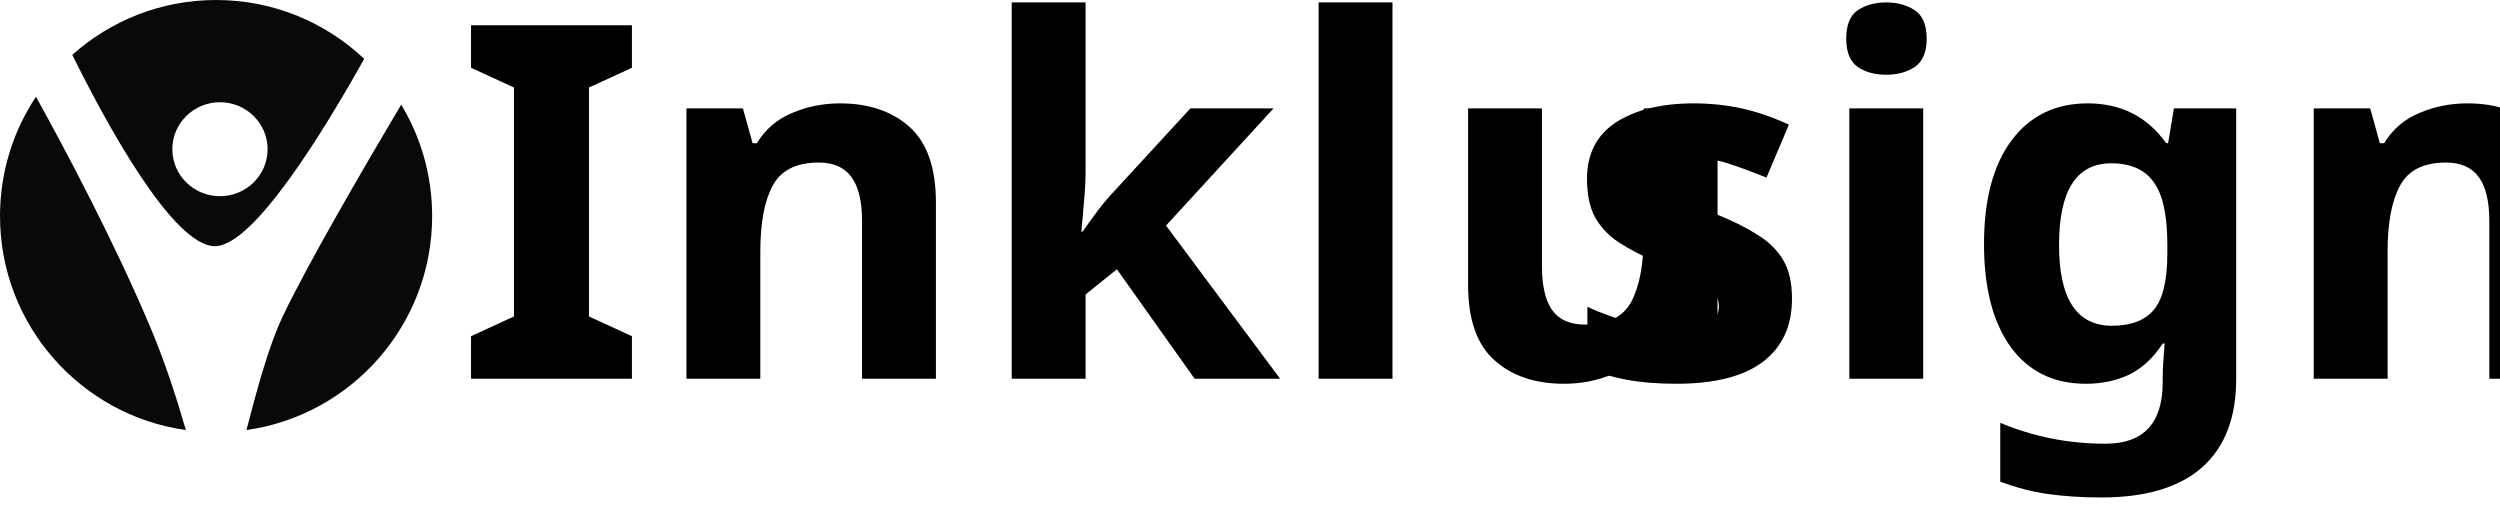
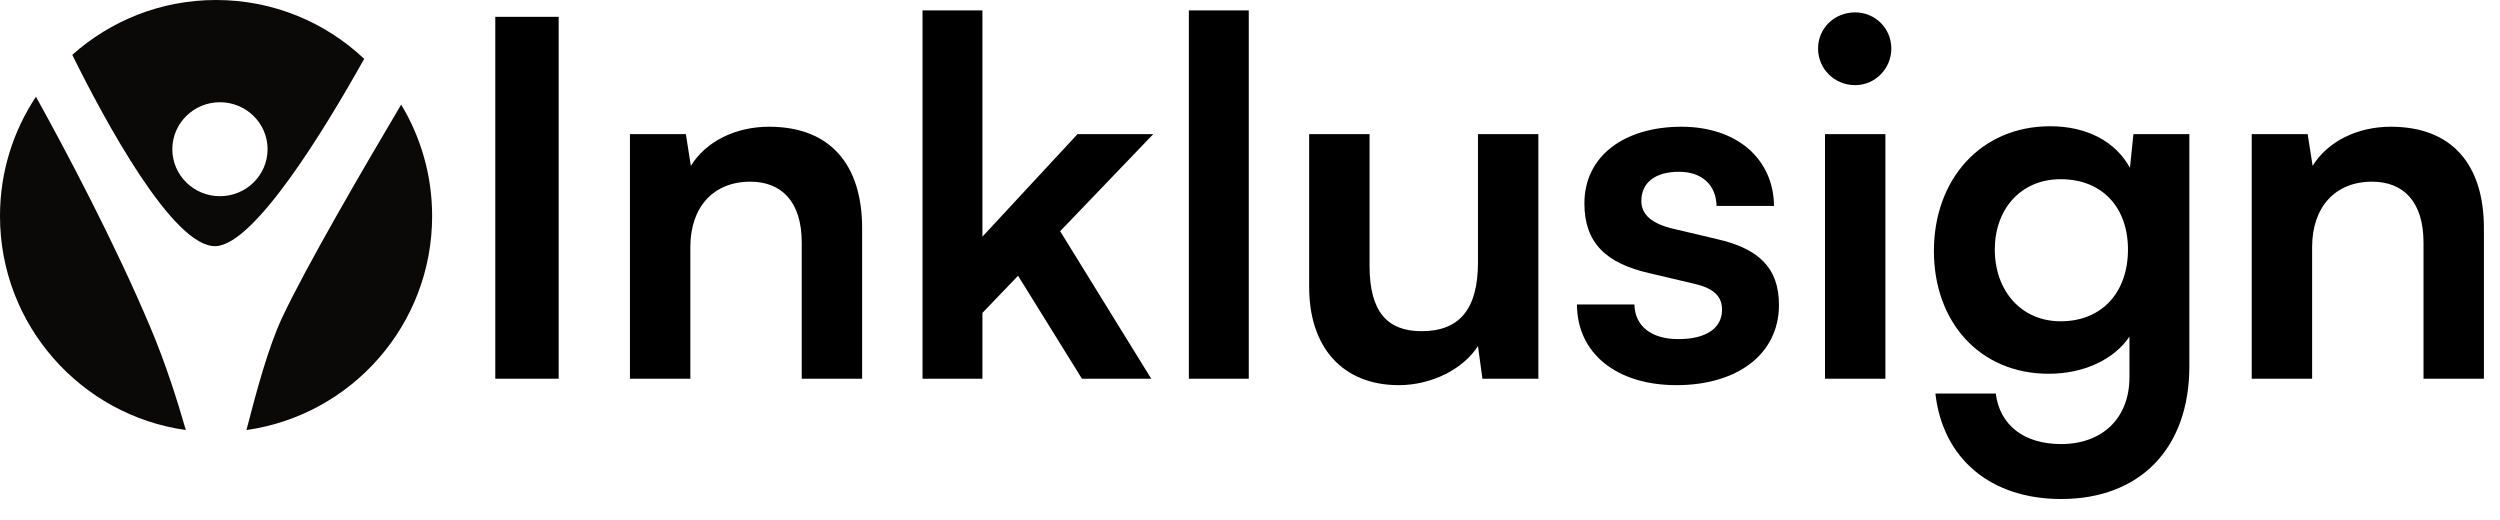
<svg xmlns="http://www.w3.org/2000/svg" width="100%" height="100%" viewBox="0 0 101 21" version="1.1" xml:space="preserve" style="fill-rule:evenodd;clip-rule:evenodd;stroke-linejoin:round;stroke-miterlimit:2;">
-   <g transform="matrix(1,0,0,1,-365.168,-308.317)">
-     <rect id="Artboard1" x="0" y="0" width="1920" height="1080" style="fill:none;" />
-     <g id="Artboard11">
-       <g transform="matrix(1,0,0,1,72.9006,3.45032)">
-         <g transform="matrix(1,0,0,1,53.0389,129.691)">
-           <g transform="matrix(20,0,0,20,340.719,190.476)">
-                     </g>
-           <text x="257.619px" y="190.476px" style="font-family:'Satoshi-Bold', 'Satoshi';font-weight:700;font-size:20px;">Inklu<tspan x="302.439px " y="190.476px ">s</tspan>ign</text>
+   <g transform="matrix(1,0,0,1,-500.664,-345.227)">
+     <g transform="matrix(1,0,0,1,208.396,40.36)">
+       <g transform="matrix(1,0,0,1,53.0389,129.691)">
+         <g transform="matrix(20,0,0,20,257.619,190.476)">
+           <rect x="0.081" y="-0.731" width="0.128" height="0.731" style="fill-rule:nonzero;" />
        </g>
-         <g transform="matrix(0.491088,0,0,0.491088,255.994,244.484)">
-           <path d="M79.81,127.47C82.953,124.664 87.099,122.957 91.639,122.957C96.354,122.957 100.643,124.797 103.826,127.797C100.508,133.731 94.816,143.03 91.639,143.206C88.137,143.399 82.441,132.791 79.81,127.47ZM91.959,131.368C89.797,131.368 88.041,133.1 88.041,135.233C88.041,137.366 89.797,139.098 91.959,139.098C94.122,139.098 95.877,137.366 95.877,135.233C95.877,133.1 94.122,131.368 91.959,131.368ZM89.153,158.336C80.518,157.125 73.864,149.7 73.864,140.733C73.864,137.105 74.953,133.729 76.823,130.915C79.243,135.285 83.264,142.839 86.246,149.914C87.497,152.882 88.427,155.821 89.153,158.336ZM106.867,131.563C108.484,134.241 109.415,137.379 109.415,140.733C109.415,149.696 102.768,157.118 94.138,158.335C94.973,155.111 95.942,151.501 97.081,149.075C99.012,144.964 103.642,136.998 106.867,131.563Z" style="fill:rgb(11,8,8);" />
+         <g transform="matrix(20,0,0,20,263.419,190.476)">
+           <path d="M0.185,-0L0.185,-0.266C0.185,-0.346 0.231,-0.398 0.306,-0.398C0.369,-0.398 0.41,-0.358 0.41,-0.275L0.41,-0L0.532,-0L0.532,-0.304C0.532,-0.432 0.468,-0.509 0.344,-0.509C0.277,-0.509 0.217,-0.48 0.186,-0.43L0.176,-0.494L0.063,-0.494L0.063,-0L0.185,-0Z" style="fill-rule:nonzero;" />
        </g>
+         <g transform="matrix(20,0,0,20,275.199,190.476)">
+           <path d="M0.186,-0L0.186,-0.133L0.258,-0.208L0.387,-0L0.527,-0L0.343,-0.298L0.531,-0.494L0.378,-0.494L0.186,-0.287L0.186,-0.744L0.065,-0.744L0.065,-0L0.186,-0Z" style="fill-rule:nonzero;" />
+         </g>
+         <g transform="matrix(20,0,0,20,285.959,190.476)">
+           <rect x="0.065" y="-0.744" width="0.121" height="0.744" style="fill-rule:nonzero;" />
+         </g>
+         <g transform="matrix(20,0,0,20,290.979,190.476)">
+           <path d="M0.398,-0.494L0.398,-0.235C0.398,-0.141 0.361,-0.096 0.284,-0.096C0.216,-0.096 0.179,-0.134 0.179,-0.228L0.179,-0.494L0.057,-0.494L0.057,-0.185C0.057,-0.064 0.124,0.013 0.238,0.013C0.304,0.013 0.368,-0.019 0.398,-0.066L0.407,-0L0.52,-0L0.52,-0.494L0.398,-0.494Z" style="fill-rule:nonzero;" />
+         </g>
+         <g transform="matrix(20,0,0,20,302.439,190.476)">
+           <path d="M0.025,-0.15C0.025,-0.053 0.103,0.013 0.226,0.013C0.348,0.013 0.433,-0.049 0.433,-0.149C0.433,-0.225 0.391,-0.263 0.308,-0.282L0.219,-0.303C0.177,-0.313 0.155,-0.331 0.155,-0.359C0.155,-0.396 0.183,-0.418 0.231,-0.418C0.278,-0.418 0.306,-0.391 0.307,-0.349L0.423,-0.349C0.422,-0.445 0.347,-0.509 0.236,-0.509C0.122,-0.509 0.04,-0.451 0.04,-0.354C0.04,-0.275 0.083,-0.233 0.172,-0.213L0.261,-0.192C0.305,-0.182 0.318,-0.164 0.318,-0.139C0.318,-0.103 0.287,-0.08 0.23,-0.08C0.174,-0.08 0.142,-0.107 0.141,-0.15L0.025,-0.15Z" style="fill-rule:nonzero;" />
+         </g>
+         <g transform="matrix(20,0,0,20,311.699,190.476)">
+           <path d="M0.124,-0.593C0.164,-0.593 0.197,-0.626 0.197,-0.667C0.197,-0.708 0.164,-0.74 0.124,-0.74C0.082,-0.74 0.049,-0.708 0.049,-0.667C0.049,-0.626 0.082,-0.593 0.124,-0.593ZM0.063,-0L0.185,-0L0.185,-0.494L0.063,-0.494L0.063,-0Z" style="fill-rule:nonzero;" />
+         </g>
+         <g transform="matrix(20,0,0,20,316.659,190.476)">
+           <path d="M0.035,-0.258C0.035,-0.115 0.127,-0.01 0.267,-0.01C0.338,-0.01 0.399,-0.039 0.43,-0.085L0.43,-0.003C0.43,0.079 0.376,0.132 0.292,0.132C0.217,0.132 0.168,0.094 0.16,0.03L0.038,0.03C0.053,0.162 0.15,0.243 0.292,0.243C0.452,0.243 0.551,0.14 0.551,-0.025L0.551,-0.494L0.438,-0.494L0.431,-0.426C0.402,-0.479 0.344,-0.51 0.27,-0.51C0.129,-0.51 0.035,-0.402 0.035,-0.258ZM0.158,-0.261C0.158,-0.342 0.21,-0.403 0.291,-0.403C0.376,-0.403 0.427,-0.345 0.427,-0.261C0.427,-0.175 0.375,-0.116 0.291,-0.116C0.211,-0.116 0.158,-0.178 0.158,-0.261Z" style="fill-rule:nonzero;" />
+         </g>
+         <g transform="matrix(20,0,0,20,328.939,190.476)">
+           <path d="M0.185,-0L0.185,-0.266C0.185,-0.346 0.231,-0.398 0.306,-0.398C0.369,-0.398 0.41,-0.358 0.41,-0.275L0.41,-0L0.532,-0L0.532,-0.304C0.532,-0.432 0.468,-0.509 0.344,-0.509C0.277,-0.509 0.217,-0.48 0.186,-0.43L0.176,-0.494L0.063,-0.494L0.063,-0L0.185,-0Z" style="fill-rule:nonzero;" />
+         </g>
+       </g>
+       <g transform="matrix(0.491088,0,0,0.491088,255.994,244.484)">
+         <path d="M79.81,127.47C82.953,124.664 87.099,122.957 91.639,122.957C96.354,122.957 100.643,124.797 103.826,127.797C100.508,133.731 94.816,143.03 91.639,143.206C88.137,143.399 82.441,132.791 79.81,127.47ZM91.959,131.368C89.797,131.368 88.041,133.1 88.041,135.233C88.041,137.366 89.797,139.098 91.959,139.098C94.122,139.098 95.877,137.366 95.877,135.233C95.877,133.1 94.122,131.368 91.959,131.368ZM89.153,158.336C80.518,157.125 73.864,149.7 73.864,140.733C73.864,137.105 74.953,133.729 76.823,130.915C79.243,135.285 83.264,142.839 86.246,149.914C87.497,152.882 88.427,155.821 89.153,158.336ZM106.867,131.563C108.484,134.241 109.415,137.379 109.415,140.733C109.415,149.696 102.768,157.118 94.138,158.335C94.973,155.111 95.942,151.501 97.081,149.075C99.012,144.964 103.642,136.998 106.867,131.563Z" style="fill:rgb(11,8,8);" />
      </g>
    </g>
  </g>
</svg>
